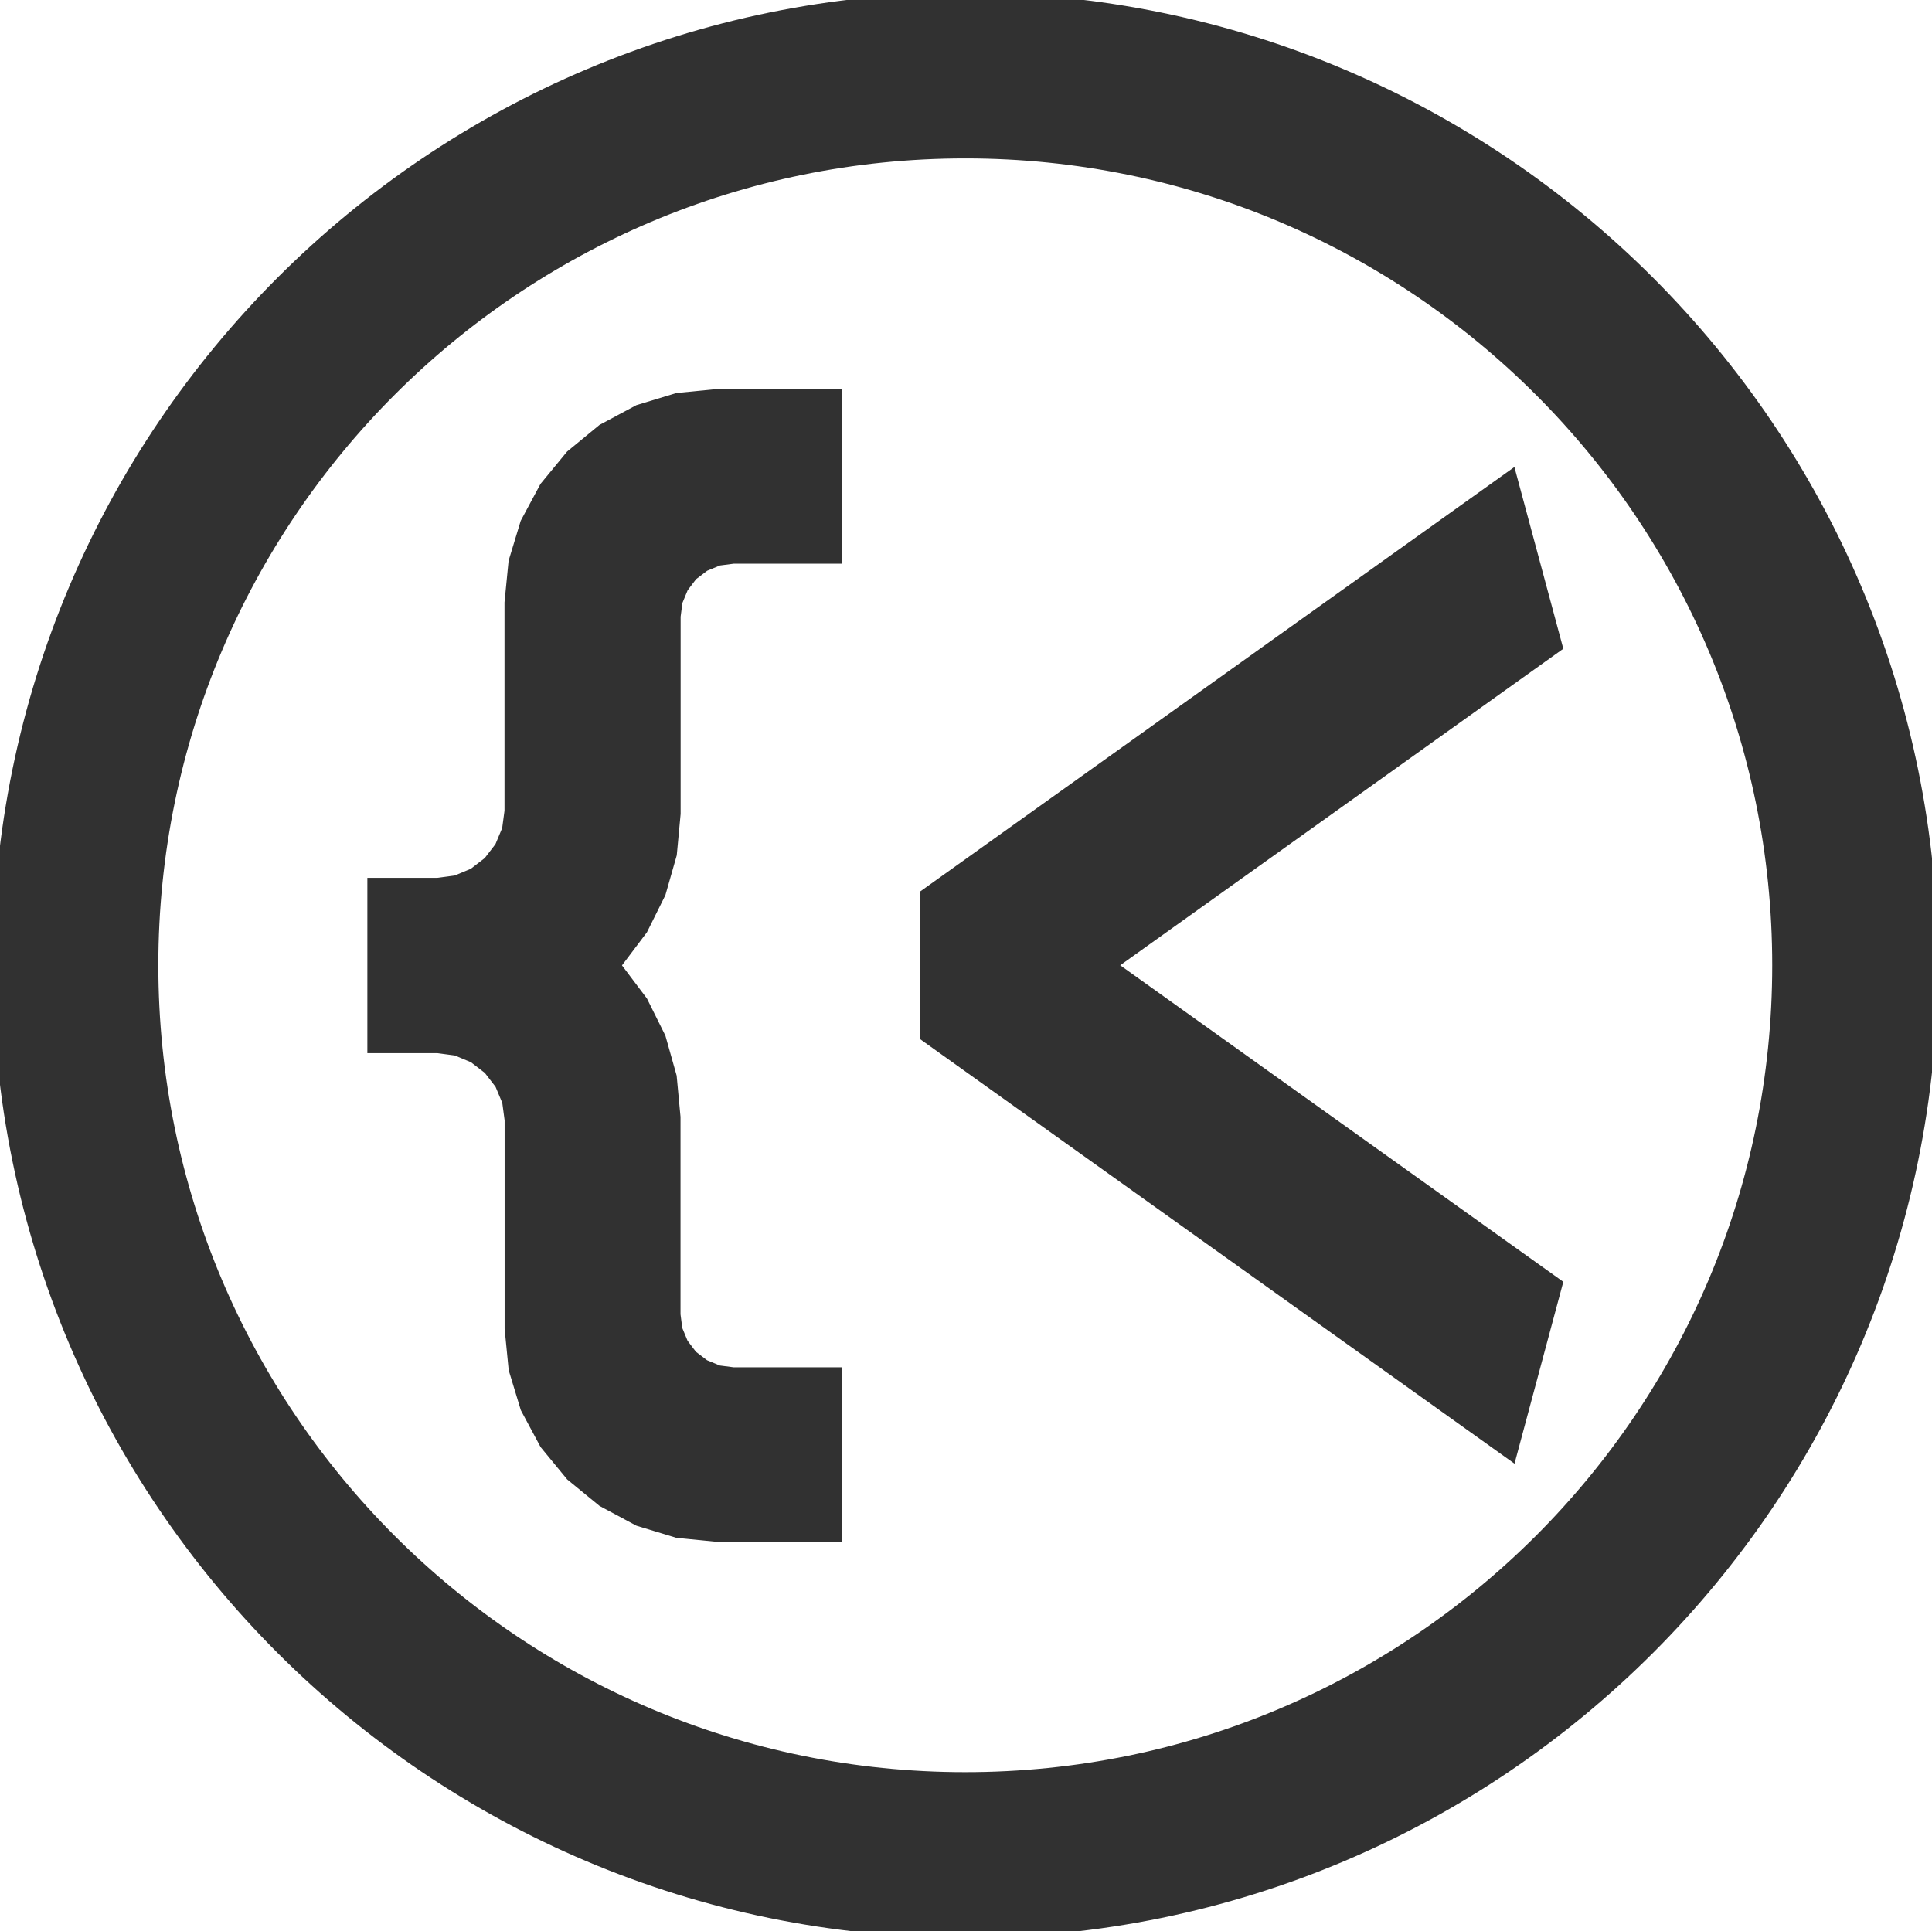
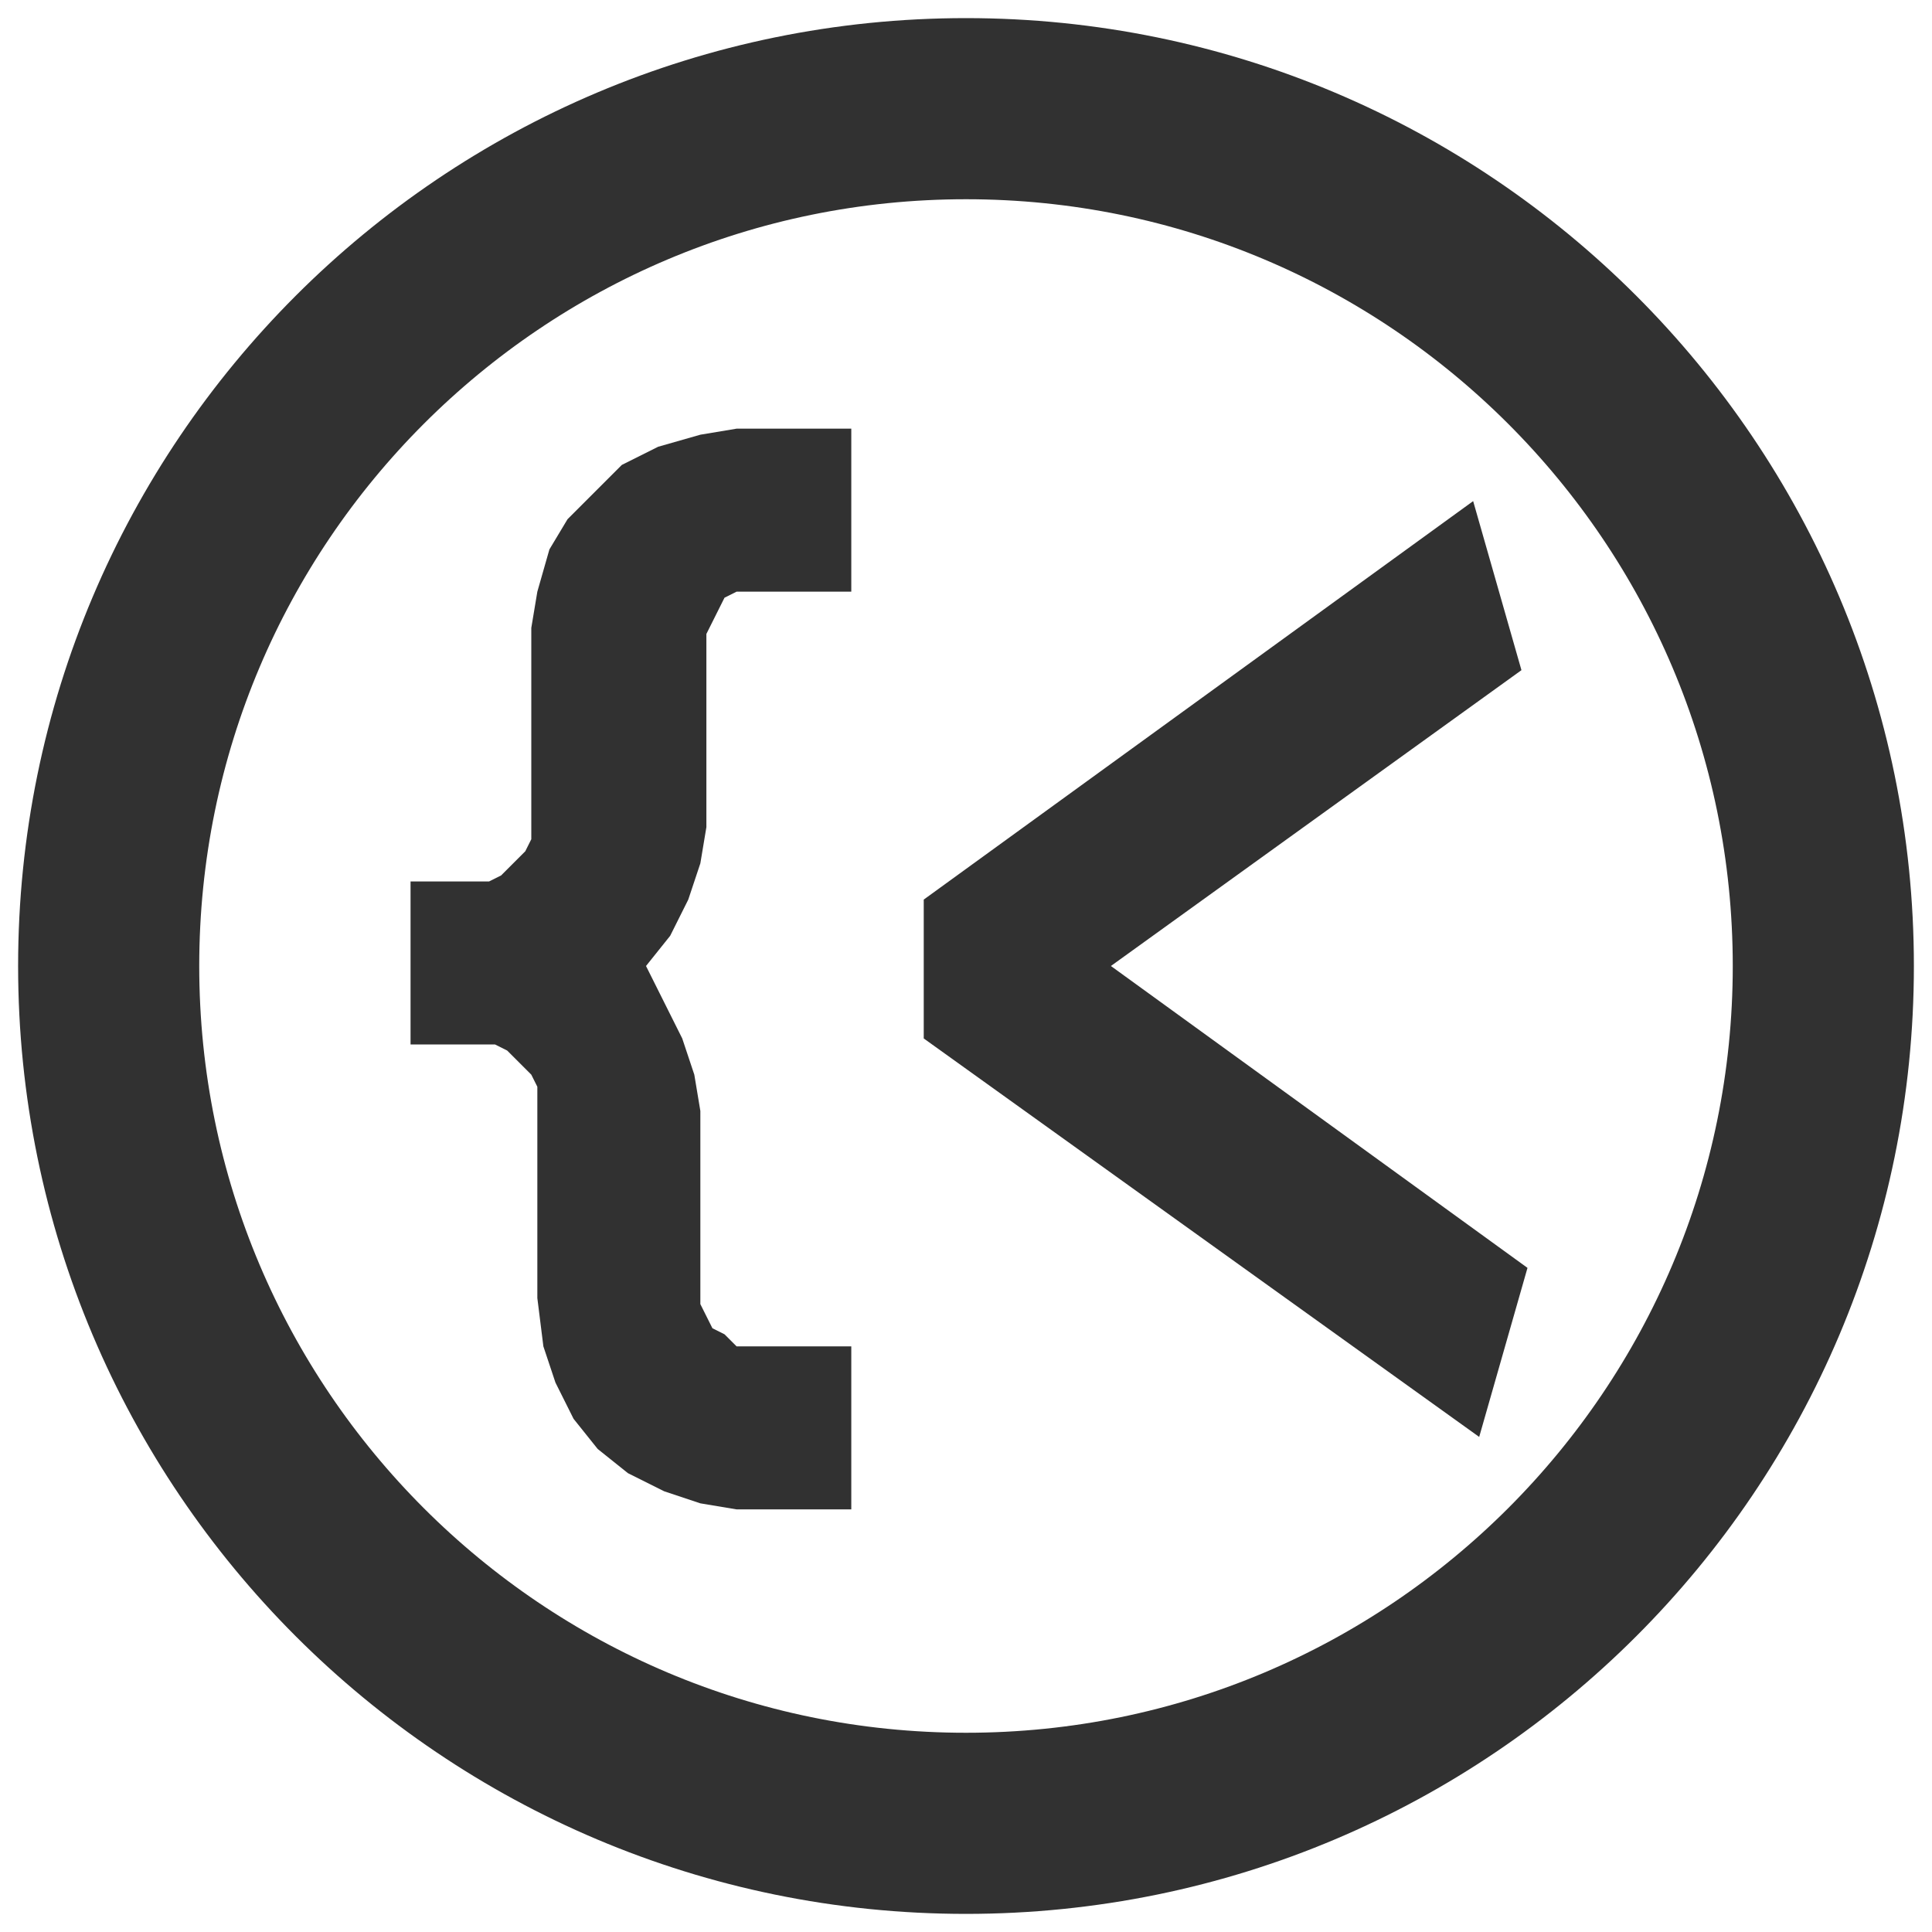
- <svg xmlns="http://www.w3.org/2000/svg" version="1.1" id="Layer_1" x="0px" y="0px" viewBox="0 0 1749.7 1748.7" style="enable-background:new 0 0 1749.7 1748.7;" xml:space="preserve">
+ <svg xmlns="http://www.w3.org/2000/svg" version="1.1" id="Layer_1" x="0px" y="0px" viewBox="0 0 32 32" style="enable-background:new 0 0 32 32;" xml:space="preserve">
  <style type="text/css">
	.st0{fill:#313131;}
- 	.st1{fill:none;stroke:#313131;stroke-width:150;stroke-miterlimit:11.339;}
+ 	.st1{fill:none;stroke:#313131;stroke-width:3;stroke-miterlimit:11.339;}
</style>
  <g id="test.001">
-     <path class="st0" d="M833.3,807.5v133.7l538.3,384.5l44.2-164.7l-401.3-286.7l401.3-286.7L1371.5,423L833.3,807.5z M576.3,367   l-33.4,17.9l-29.3,24.1l-24.1,29.3l-17.9,33.4l-11,36.2l-3.7,37.7v188.7l-2.1,15.7l-6.1,14.6l-9.7,12.6l-12.6,9.7l-14.6,6.1   l-15.7,2.1h-63.4v158.8h63.5l15.7,2.1l14.6,6.1l12.6,9.7l9.7,12.6l6.1,14.6l2.1,15.7v188.7l3.7,37.7l11,36.2l17.9,33.4l24.1,29.3   L543,1364l33.4,17.9l36.2,11l37.7,3.7h111.9v-158.2h-97.9l-12.4-1.6l-11.6-4.8l-10-7.6l-7.6-10l-4.8-11.6l-1.6-12.4v-178.8   l-3.5-37.4L602.6,938l-16.7-33.6l-22.6-30l22.6-30l16.7-33.6l10.3-36.1l3.5-37.4V558.6l1.6-12.4l4.8-11.6l7.6-10l10-7.6l11.6-4.8   l12.4-1.6h97.9V352.3H650.2l-37.7,3.7L576.3,367z" />
+     <path class="st0" d="M15.3,14.9v2.3l9.2,6.6l0.8-2.8L18.4,16l6.8-4.9l-0.8-2.8L15.3,14.9z M10.9,7.4l-0.6,0.3L9.9,8.1L9.4,8.6   L9.1,9.1L8.9,9.8l-0.1,0.6v3.2l0,0.3l-0.1,0.2l-0.2,0.2l-0.2,0.2l-0.2,0.1l-0.3,0H6.8v2.7h1.1l0.3,0l0.2,0.1l0.2,0.2l0.2,0.2   l0.1,0.2l0,0.3v3.2L9,22.3l0.2,0.6l0.3,0.6l0.4,0.5l0.5,0.4l0.6,0.3l0.6,0.2l0.6,0.1h1.9v-2.7h-1.7l-0.2,0L12,22.1L11.8,22   l-0.1-0.2l-0.1-0.2l0-0.2v-3l-0.1-0.6l-0.2-0.6l-0.3-0.6L10.7,16l0.4-0.5l0.3-0.6l0.2-0.6l0.1-0.6v-3l0-0.2l0.1-0.2l0.1-0.2L12,9.9   l0.2-0.1l0.2,0h1.7V7.1h-1.9l-0.6,0.1L10.9,7.4z" />
  </g>
-   <circle class="st1" cx="874.2" cy="874.3" r="805.8" />
+   <circle class="st1" cx="16" cy="16" r="14.2" />
</svg>
